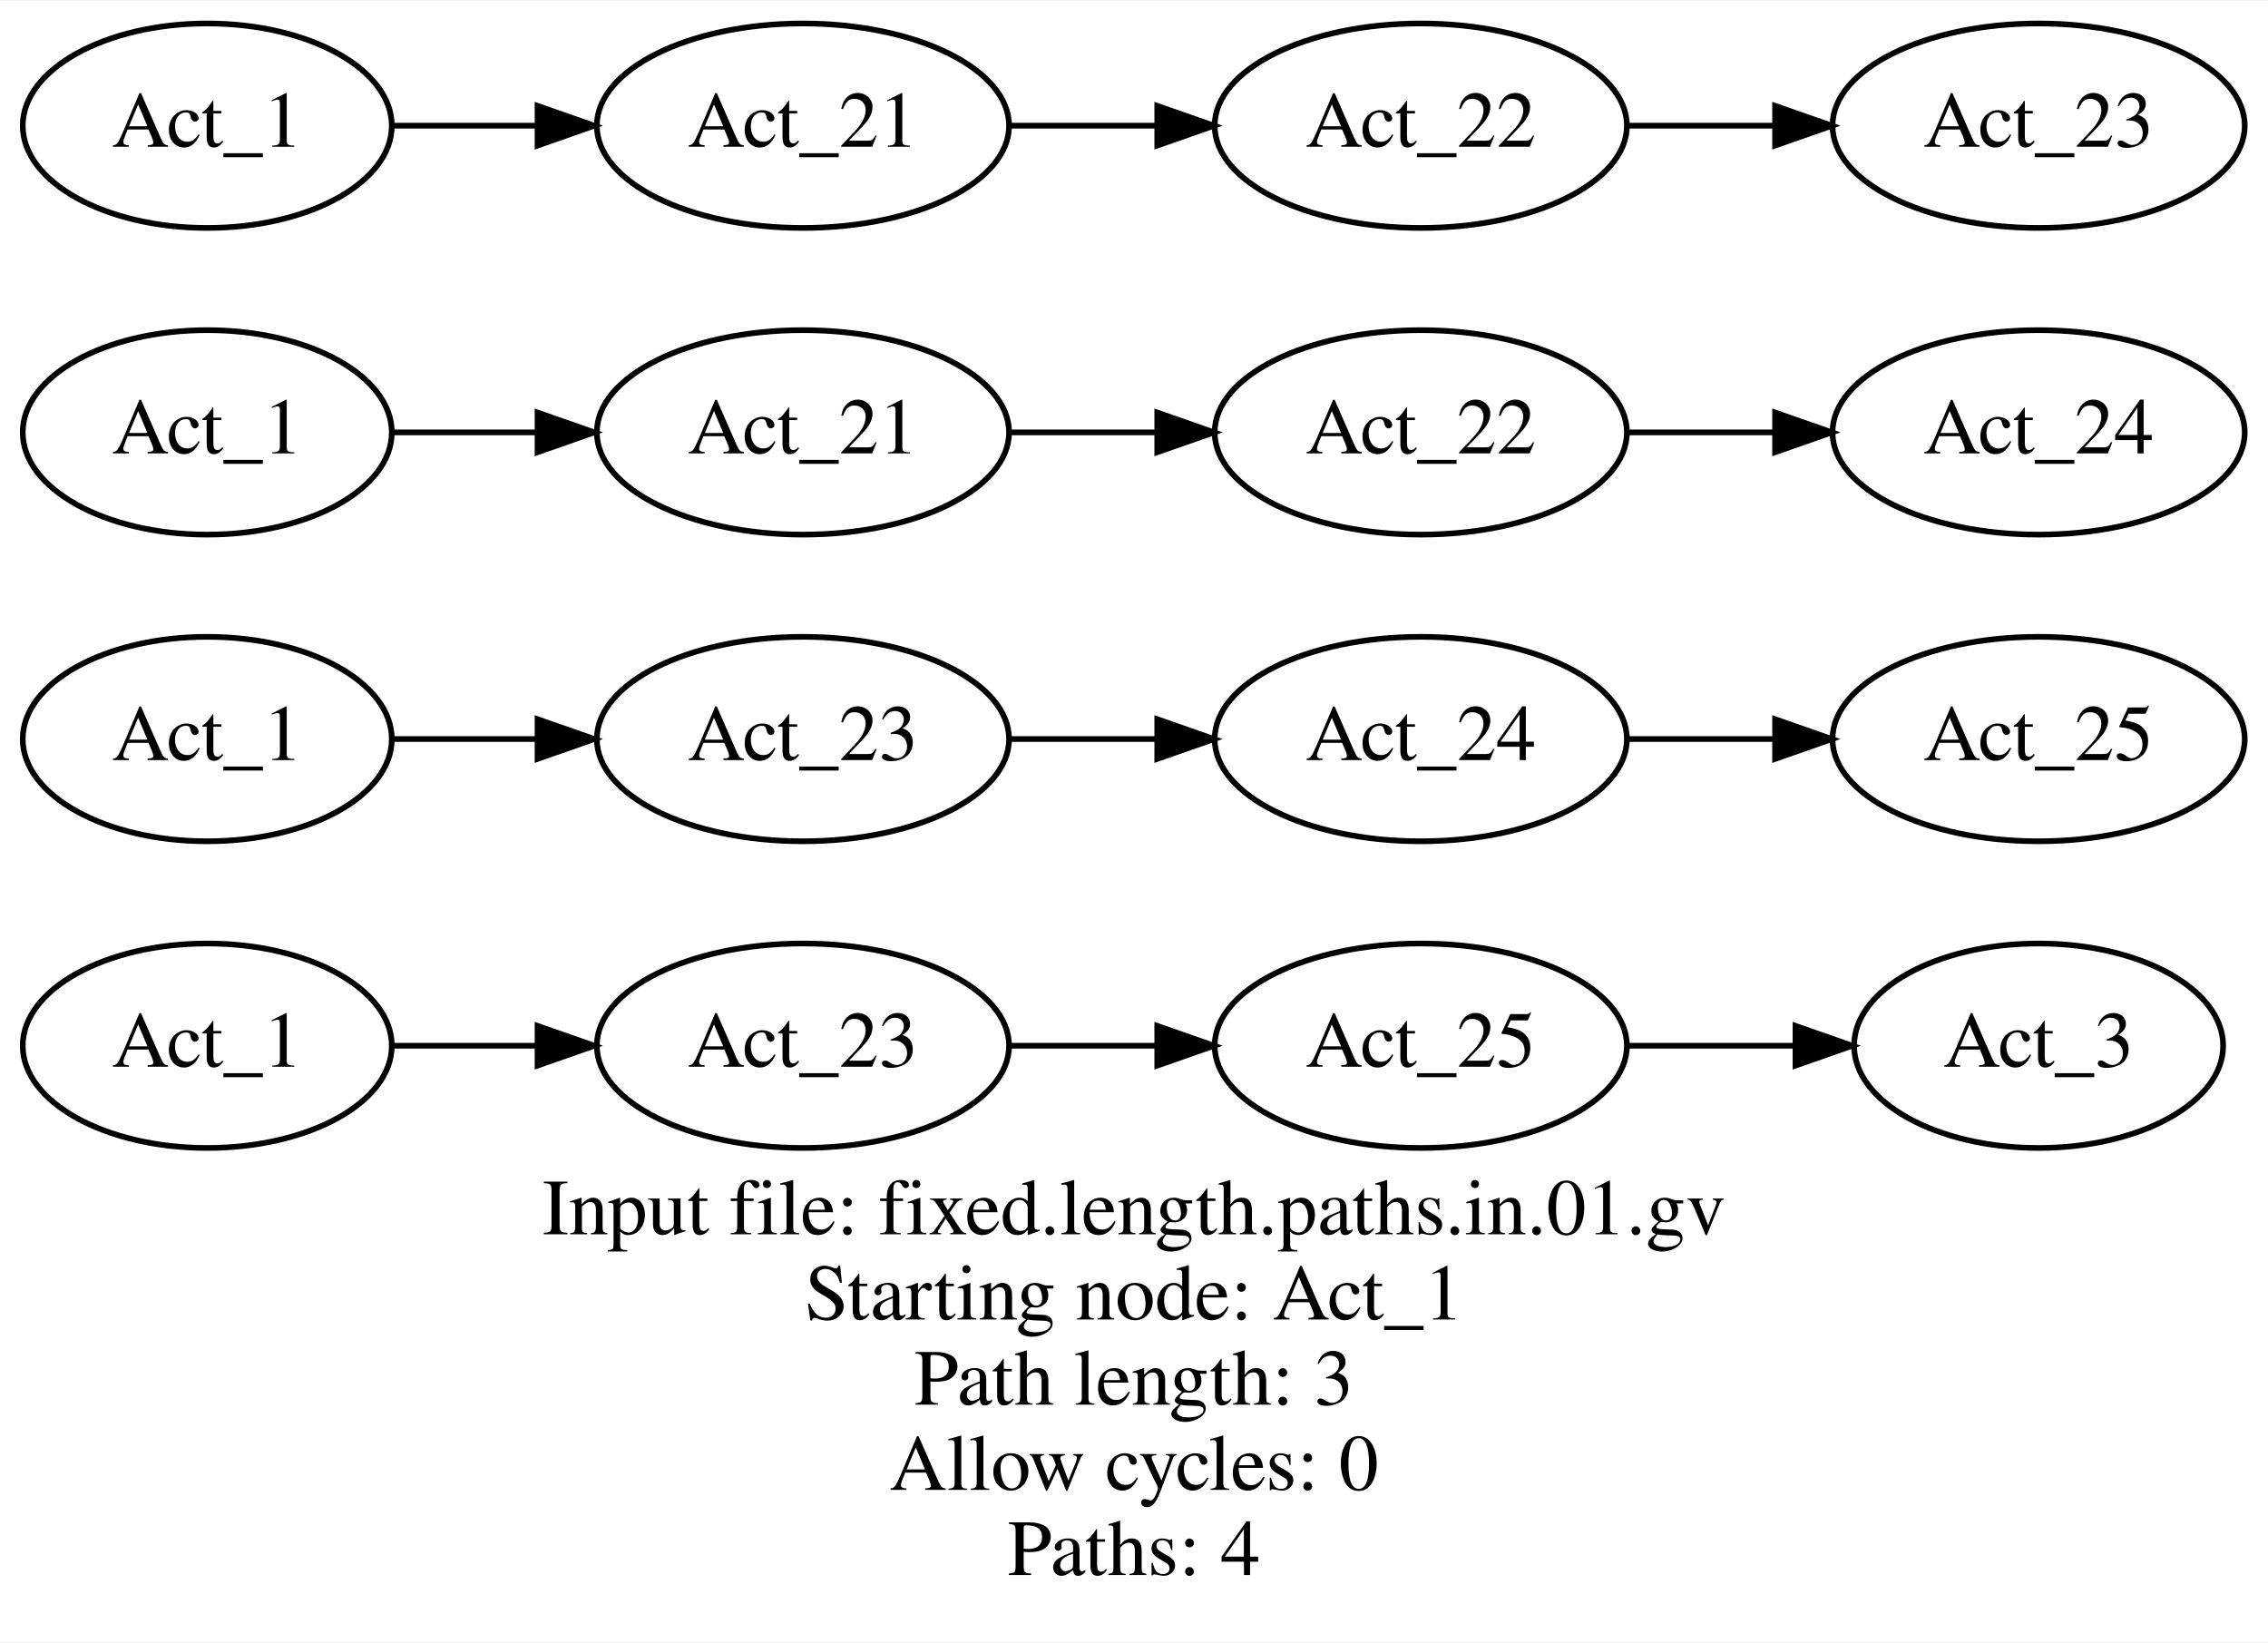
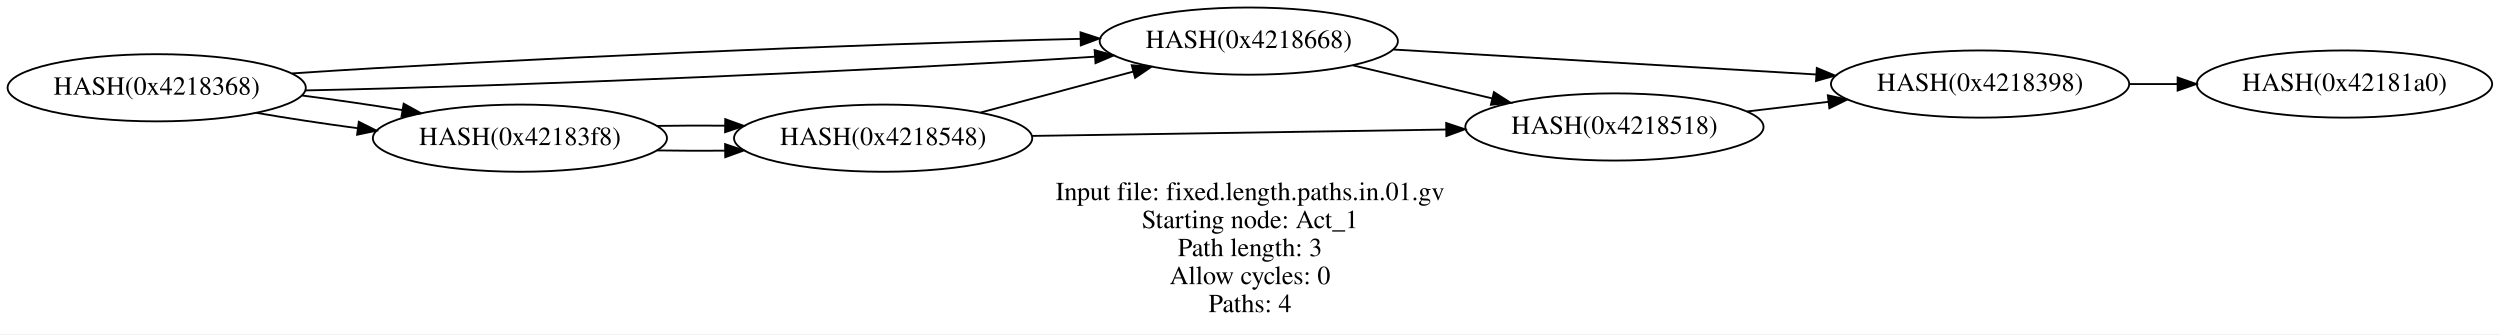
- <svg xmlns="http://www.w3.org/2000/svg" width="399pt" height="289pt" viewBox="0.00 0.00 399.37 289.00">
-   <g id="graph0" class="graph" transform="scale(1 1) rotate(0) translate(4 285)">
-     <polygon fill="white" stroke="none" points="-4,4 -4,-285 395.375,-285 395.375,4 -4,4" />
-     <text text-anchor="middle" x="195.687" y="-67.8" font-family="Times,serif" font-size="14.00">Input file: fixed.length.paths.in.01.gv</text>
-     <text text-anchor="middle" x="195.687" y="-52.8" font-family="Times,serif" font-size="14.00">Starting node: Act_1</text>
-     <text text-anchor="middle" x="195.687" y="-37.8" font-family="Times,serif" font-size="14.00">Path length: 3</text>
-     <text text-anchor="middle" x="195.687" y="-22.8" font-family="Times,serif" font-size="14.00">Allow cycles: 0</text>
-     <text text-anchor="middle" x="195.687" y="-7.8" font-family="Times,serif" font-size="14.00">Paths: 4</text>
+ <svg xmlns="http://www.w3.org/2000/svg" width="1339pt" height="179pt" viewBox="0.00 0.00 1339.30 179.00">
+   <g id="graph0" class="graph" transform="scale(1 1) rotate(0) translate(4 175)">
+     <polygon fill="white" stroke="none" points="-4,4 -4,-175 1335.3,-175 1335.3,4 -4,4" />
+     <text text-anchor="middle" x="665.651" y="-67.8" font-family="Times,serif" font-size="14.00">Input file: fixed.length.paths.in.01.gv</text>
+     <text text-anchor="middle" x="665.651" y="-52.8" font-family="Times,serif" font-size="14.00">Starting node: Act_1</text>
+     <text text-anchor="middle" x="665.651" y="-37.8" font-family="Times,serif" font-size="14.00">Path length: 3</text>
+     <text text-anchor="middle" x="665.651" y="-22.8" font-family="Times,serif" font-size="14.00">Allow cycles: 0</text>
+     <text text-anchor="middle" x="665.651" y="-7.8" font-family="Times,serif" font-size="14.00">Paths: 4</text>
    <g id="node1" class="node">
-       <ellipse fill="none" stroke="black" cx="32.497" cy="-101" rx="32.494" ry="18" />
-       <text text-anchor="middle" x="32.497" y="-97.3" font-family="Times,serif" font-size="14.00">Act_1</text>
+       <ellipse fill="none" stroke="black" cx="79.943" cy="-128" rx="79.886" ry="18" />
+       <text text-anchor="middle" x="79.943" y="-124.3" font-family="Times,serif" font-size="14.00">HASH(0x4218368)</text>
    </g>
    <g id="node2" class="node">
-       <ellipse fill="none" stroke="black" cx="137.391" cy="-101" rx="36.294" ry="18" />
-       <text text-anchor="middle" x="137.391" y="-97.3" font-family="Times,serif" font-size="14.00">Act_23</text>
+       <ellipse fill="none" stroke="black" cx="665.001" cy="-153" rx="79.886" ry="18" />
+       <text text-anchor="middle" x="665.001" y="-149.3" font-family="Times,serif" font-size="14.00">HASH(0x4218668)</text>
    </g>
    <g id="edge1" class="edge">
-       <path fill="none" stroke="black" d="M65.208,-101C73.184,-101 81.906,-101 90.426,-101" />
-       <polygon fill="black" stroke="black" points="90.653,-104.5 100.653,-101 90.653,-97.5 90.653,-104.5" />
+       <path fill="none" stroke="black" d="M159.88,-126.589C270.447,-128.745 470.422,-137.299 582.403,-144.644" />
+       <polygon fill="black" stroke="black" points="582.417,-148.153 592.628,-145.329 582.884,-141.169 582.417,-148.153" />
+     </g>
+     <g id="edge4" class="edge">
+       <path fill="none" stroke="black" d="M152.437,-135.68C258.849,-142.946 458.771,-151.655 574.671,-154.195" />
+       <polygon fill="black" stroke="black" points="574.86,-157.7 584.931,-154.408 575.006,-150.702 574.86,-157.7" />
+     </g>
+     <g id="node6" class="node">
+       <ellipse fill="none" stroke="black" cx="274.529" cy="-101" rx="78.786" ry="18" />
+       <text text-anchor="middle" x="274.529" y="-97.3" font-family="Times,serif" font-size="14.00">HASH(0x42183f8)</text>
+     </g>
+     <g id="edge7" class="edge">
+       <path fill="none" stroke="black" d="M133.313,-114.575C150.119,-111.671 169.197,-108.786 187.748,-106.312" />
+       <polygon fill="black" stroke="black" points="188.217,-109.781 197.683,-105.021 187.315,-102.839 188.217,-109.781" />
+     </g>
+     <g id="edge10" class="edge">
+       <path fill="none" stroke="black" d="M157.888,-123.84C175.755,-121.564 194.549,-118.837 211.67,-116.023" />
+       <polygon fill="black" stroke="black" points="212.259,-119.473 221.537,-114.359 211.094,-112.571 212.259,-119.473" />
    </g>
    <g id="node3" class="node">
-       <ellipse fill="none" stroke="black" cx="246.185" cy="-101" rx="36.294" ry="18" />
-       <text text-anchor="middle" x="246.185" y="-97.3" font-family="Times,serif" font-size="14.00">Act_25</text>
+       <ellipse fill="none" stroke="black" cx="1056.77" cy="-130" rx="79.886" ry="18" />
+       <text text-anchor="middle" x="1056.77" y="-126.3" font-family="Times,serif" font-size="14.00">HASH(0x4218398)</text>
    </g>
    <g id="edge2" class="edge">
-       <path fill="none" stroke="black" d="M173.952,-101C182.148,-101 190.977,-101 199.535,-101" />
-       <polygon fill="black" stroke="black" points="199.779,-104.5 209.779,-101 199.779,-97.5 199.779,-104.5" />
+       <path fill="none" stroke="black" d="M742.542,-148.483C807.598,-144.645 900.969,-139.135 968.831,-135.13" />
+       <polygon fill="black" stroke="black" points="969.297,-138.609 979.073,-134.526 968.885,-131.621 969.297,-138.609" />
+     </g>
+     <g id="node5" class="node">
+       <ellipse fill="none" stroke="black" cx="860.886" cy="-107" rx="79.886" ry="18" />
+       <text text-anchor="middle" x="860.886" y="-103.3" font-family="Times,serif" font-size="14.00">HASH(0x4218518)</text>
+     </g>
+     <g id="edge5" class="edge">
+       <path fill="none" stroke="black" d="M720.783,-140.003C744.01,-134.492 771.248,-128.03 795.434,-122.291" />
+       <polygon fill="black" stroke="black" points="796.317,-125.679 805.239,-119.965 794.701,-118.868 796.317,-125.679" />
    </g>
    <g id="node4" class="node">
-       <ellipse fill="none" stroke="black" cx="354.978" cy="-101" rx="32.494" ry="18" />
-       <text text-anchor="middle" x="354.978" y="-97.3" font-family="Times,serif" font-size="14.00">Act_3</text>
+       <ellipse fill="none" stroke="black" cx="1252.01" cy="-130" rx="79.087" ry="18" />
+       <text text-anchor="middle" x="1252.01" y="-126.3" font-family="Times,serif" font-size="14.00">HASH(0x42181a0)</text>
    </g>
    <g id="edge3" class="edge">
-       <path fill="none" stroke="black" d="M282.745,-101C292.103,-101 302.286,-101 311.948,-101" />
-       <polygon fill="black" stroke="black" points="312.165,-104.5 322.165,-101 312.165,-97.5 312.165,-104.5" />
+       <path fill="none" stroke="black" d="M1136.93,-130C1145.3,-130 1153.85,-130 1162.33,-130" />
+       <polygon fill="black" stroke="black" points="1162.6,-133.5 1172.6,-130 1162.6,-126.5 1162.6,-133.5" />
    </g>
-     <g id="node5" class="node">
-       <ellipse fill="none" stroke="black" cx="32.497" cy="-155" rx="32.494" ry="18" />
-       <text text-anchor="middle" x="32.497" y="-151.3" font-family="Times,serif" font-size="14.00">Act_1</text>
-     </g>
-     <g id="node6" class="node">
-       <ellipse fill="none" stroke="black" cx="137.391" cy="-155" rx="36.294" ry="18" />
-       <text text-anchor="middle" x="137.391" y="-151.3" font-family="Times,serif" font-size="14.00">Act_23</text>
-     </g>
-     <g id="edge4" class="edge">
-       <path fill="none" stroke="black" d="M65.208,-155C73.184,-155 81.906,-155 90.426,-155" />
-       <polygon fill="black" stroke="black" points="90.653,-158.5 100.653,-155 90.653,-151.5 90.653,-158.5" />
+     <g id="edge6" class="edge">
+       <path fill="none" stroke="black" d="M931.884,-115.304C946.073,-116.987 961.098,-118.769 975.607,-120.49" />
+       <polygon fill="black" stroke="black" points="975.21,-123.968 985.552,-121.67 976.034,-117.016 975.21,-123.968" />
    </g>
    <g id="node7" class="node">
-       <ellipse fill="none" stroke="black" cx="246.185" cy="-155" rx="36.294" ry="18" />
-       <text text-anchor="middle" x="246.185" y="-151.3" font-family="Times,serif" font-size="14.00">Act_24</text>
-     </g>
-     <g id="edge5" class="edge">
-       <path fill="none" stroke="black" d="M173.952,-155C182.148,-155 190.977,-155 199.535,-155" />
-       <polygon fill="black" stroke="black" points="199.779,-158.5 209.779,-155 199.779,-151.5 199.779,-158.5" />
-     </g>
-     <g id="node8" class="node">
-       <ellipse fill="none" stroke="black" cx="354.978" cy="-155" rx="36.294" ry="18" />
-       <text text-anchor="middle" x="354.978" y="-151.3" font-family="Times,serif" font-size="14.00">Act_25</text>
-     </g>
-     <g id="edge6" class="edge">
-       <path fill="none" stroke="black" d="M282.745,-155C290.941,-155 299.771,-155 308.329,-155" />
-       <polygon fill="black" stroke="black" points="308.573,-158.5 318.573,-155 308.573,-151.5 308.573,-158.5" />
-     </g>
-     <g id="node9" class="node">
-       <ellipse fill="none" stroke="black" cx="32.497" cy="-209" rx="32.494" ry="18" />
-       <text text-anchor="middle" x="32.497" y="-205.3" font-family="Times,serif" font-size="14.00">Act_1</text>
-     </g>
-     <g id="node10" class="node">
-       <ellipse fill="none" stroke="black" cx="137.391" cy="-209" rx="36.294" ry="18" />
-       <text text-anchor="middle" x="137.391" y="-205.3" font-family="Times,serif" font-size="14.00">Act_21</text>
-     </g>
-     <g id="edge7" class="edge">
-       <path fill="none" stroke="black" d="M65.208,-209C73.184,-209 81.906,-209 90.426,-209" />
-       <polygon fill="black" stroke="black" points="90.653,-212.5 100.653,-209 90.653,-205.5 90.653,-212.5" />
-     </g>
-     <g id="node11" class="node">
-       <ellipse fill="none" stroke="black" cx="246.185" cy="-209" rx="36.294" ry="18" />
-       <text text-anchor="middle" x="246.185" y="-205.3" font-family="Times,serif" font-size="14.00">Act_22</text>
+       <ellipse fill="none" stroke="black" cx="469.115" cy="-101" rx="79.886" ry="18" />
+       <text text-anchor="middle" x="469.115" y="-97.3" font-family="Times,serif" font-size="14.00">HASH(0x4218548)</text>
    </g>
    <g id="edge8" class="edge">
-       <path fill="none" stroke="black" d="M173.952,-209C182.148,-209 190.977,-209 199.535,-209" />
-       <polygon fill="black" stroke="black" points="199.779,-212.5 209.779,-209 199.779,-205.5 199.779,-212.5" />
+       <path fill="none" stroke="black" d="M347.789,-94.44C359.713,-94.248 372.162,-94.201 384.34,-94.301" />
+       <polygon fill="black" stroke="black" points="384.447,-97.802 394.487,-94.419 384.529,-90.803 384.447,-97.802" />
    </g>
-     <g id="node12" class="node">
-       <ellipse fill="none" stroke="black" cx="354.978" cy="-209" rx="36.294" ry="18" />
-       <text text-anchor="middle" x="354.978" y="-205.3" font-family="Times,serif" font-size="14.00">Act_24</text>
+     <g id="edge11" class="edge">
+       <path fill="none" stroke="black" d="M347.789,-107.56C359.713,-107.752 372.162,-107.799 384.34,-107.699" />
+       <polygon fill="black" stroke="black" points="384.529,-111.197 394.487,-107.581 384.447,-104.198 384.529,-111.197" />
+     </g>
+     <g id="edge12" class="edge">
+       <path fill="none" stroke="black" d="M521.31,-114.73C546.379,-121.454 576.745,-129.598 603.01,-136.642" />
+       <polygon fill="black" stroke="black" points="602.29,-140.073 612.855,-139.283 604.103,-133.312 602.29,-140.073" />
    </g>
    <g id="edge9" class="edge">
-       <path fill="none" stroke="black" d="M282.745,-209C290.941,-209 299.771,-209 308.329,-209" />
-       <polygon fill="black" stroke="black" points="308.573,-212.5 318.573,-209 308.573,-205.5 308.573,-212.5" />
-     </g>
-     <g id="node13" class="node">
-       <ellipse fill="none" stroke="black" cx="32.497" cy="-263" rx="32.494" ry="18" />
-       <text text-anchor="middle" x="32.497" y="-259.3" font-family="Times,serif" font-size="14.00">Act_1</text>
-     </g>
-     <g id="node14" class="node">
-       <ellipse fill="none" stroke="black" cx="137.391" cy="-263" rx="36.294" ry="18" />
-       <text text-anchor="middle" x="137.391" y="-259.3" font-family="Times,serif" font-size="14.00">Act_21</text>
-     </g>
-     <g id="edge10" class="edge">
-       <path fill="none" stroke="black" d="M65.208,-263C73.184,-263 81.906,-263 90.426,-263" />
-       <polygon fill="black" stroke="black" points="90.653,-266.5 100.653,-263 90.653,-259.5 90.653,-266.5" />
-     </g>
-     <g id="node15" class="node">
-       <ellipse fill="none" stroke="black" cx="246.185" cy="-263" rx="36.294" ry="18" />
-       <text text-anchor="middle" x="246.185" y="-259.3" font-family="Times,serif" font-size="14.00">Act_22</text>
-     </g>
-     <g id="edge11" class="edge">
-       <path fill="none" stroke="black" d="M173.952,-263C182.148,-263 190.977,-263 199.535,-263" />
-       <polygon fill="black" stroke="black" points="199.779,-266.5 209.779,-263 199.779,-259.5 199.779,-266.5" />
-     </g>
-     <g id="node16" class="node">
-       <ellipse fill="none" stroke="black" cx="354.978" cy="-263" rx="36.294" ry="18" />
-       <text text-anchor="middle" x="354.978" y="-259.3" font-family="Times,serif" font-size="14.00">Act_23</text>
-     </g>
-     <g id="edge12" class="edge">
-       <path fill="none" stroke="black" d="M282.745,-263C290.941,-263 299.771,-263 308.329,-263" />
-       <polygon fill="black" stroke="black" points="308.573,-266.5 318.573,-263 308.573,-259.5 308.573,-266.5" />
+       <path fill="none" stroke="black" d="M548.991,-102.214C613.207,-103.203 703.844,-104.598 770.694,-105.627" />
+       <polygon fill="black" stroke="black" points="770.741,-109.128 780.794,-105.782 770.849,-102.129 770.741,-109.128" />
    </g>
  </g>
</svg>
